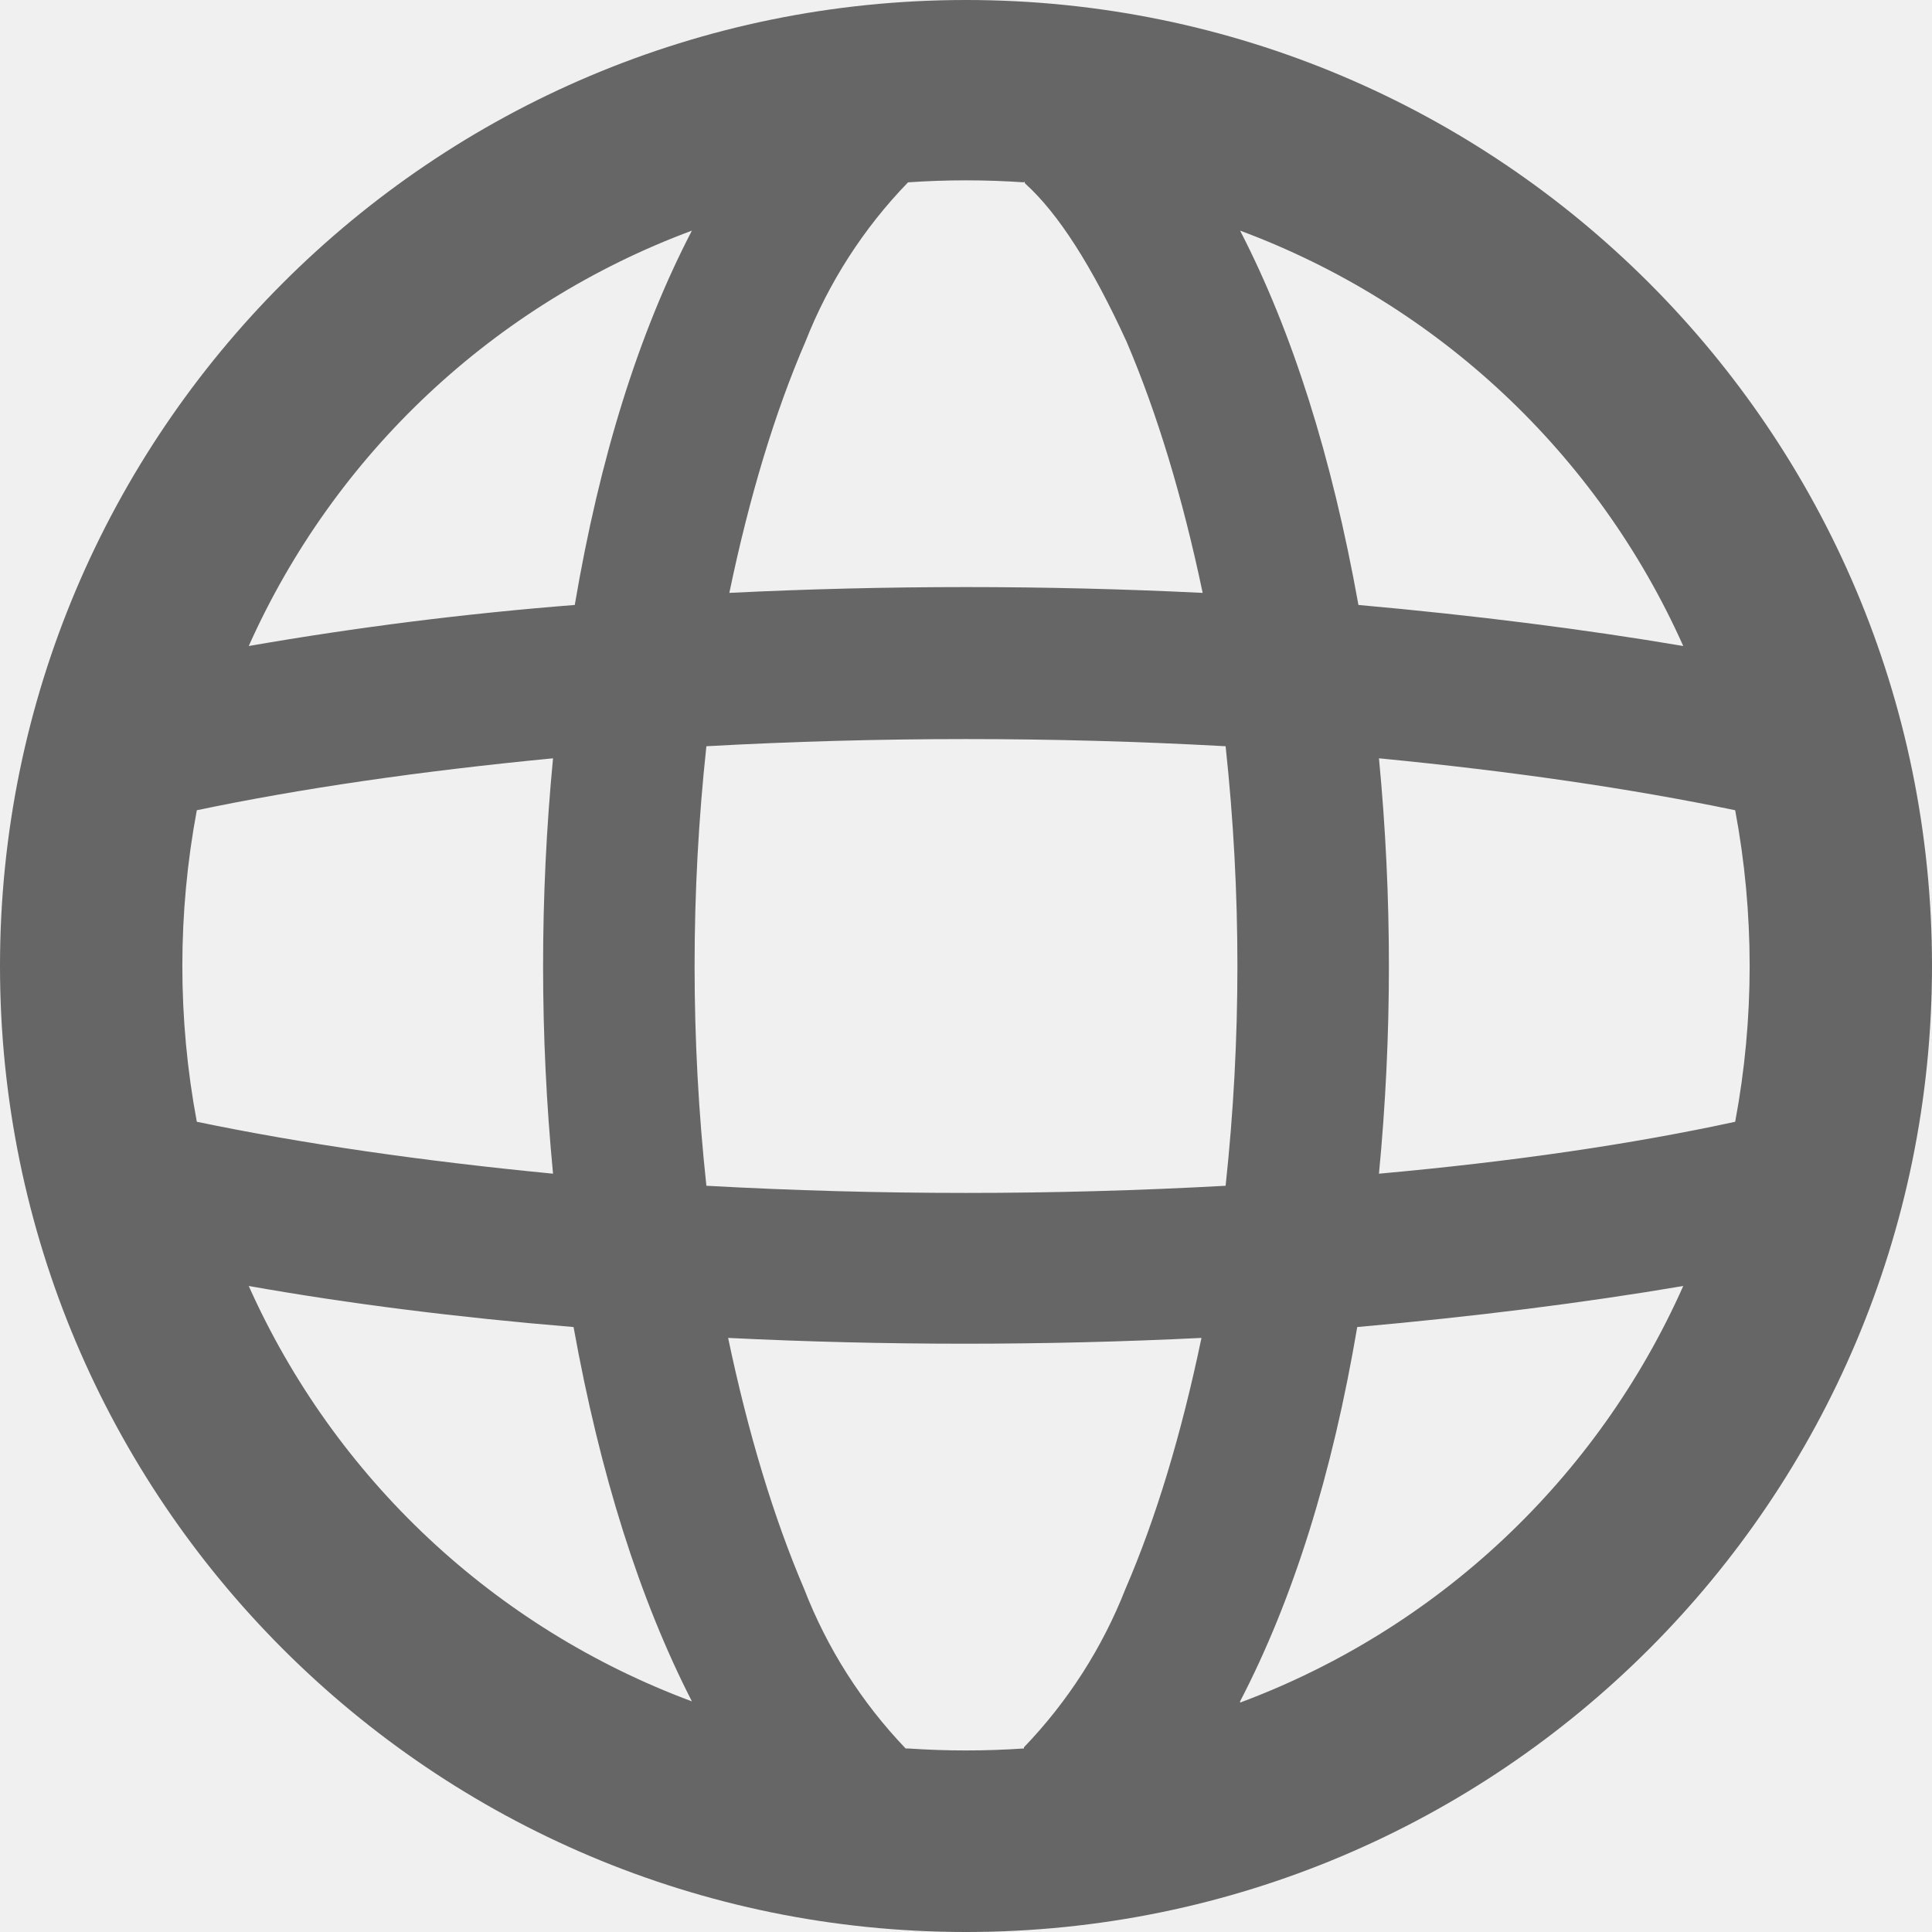
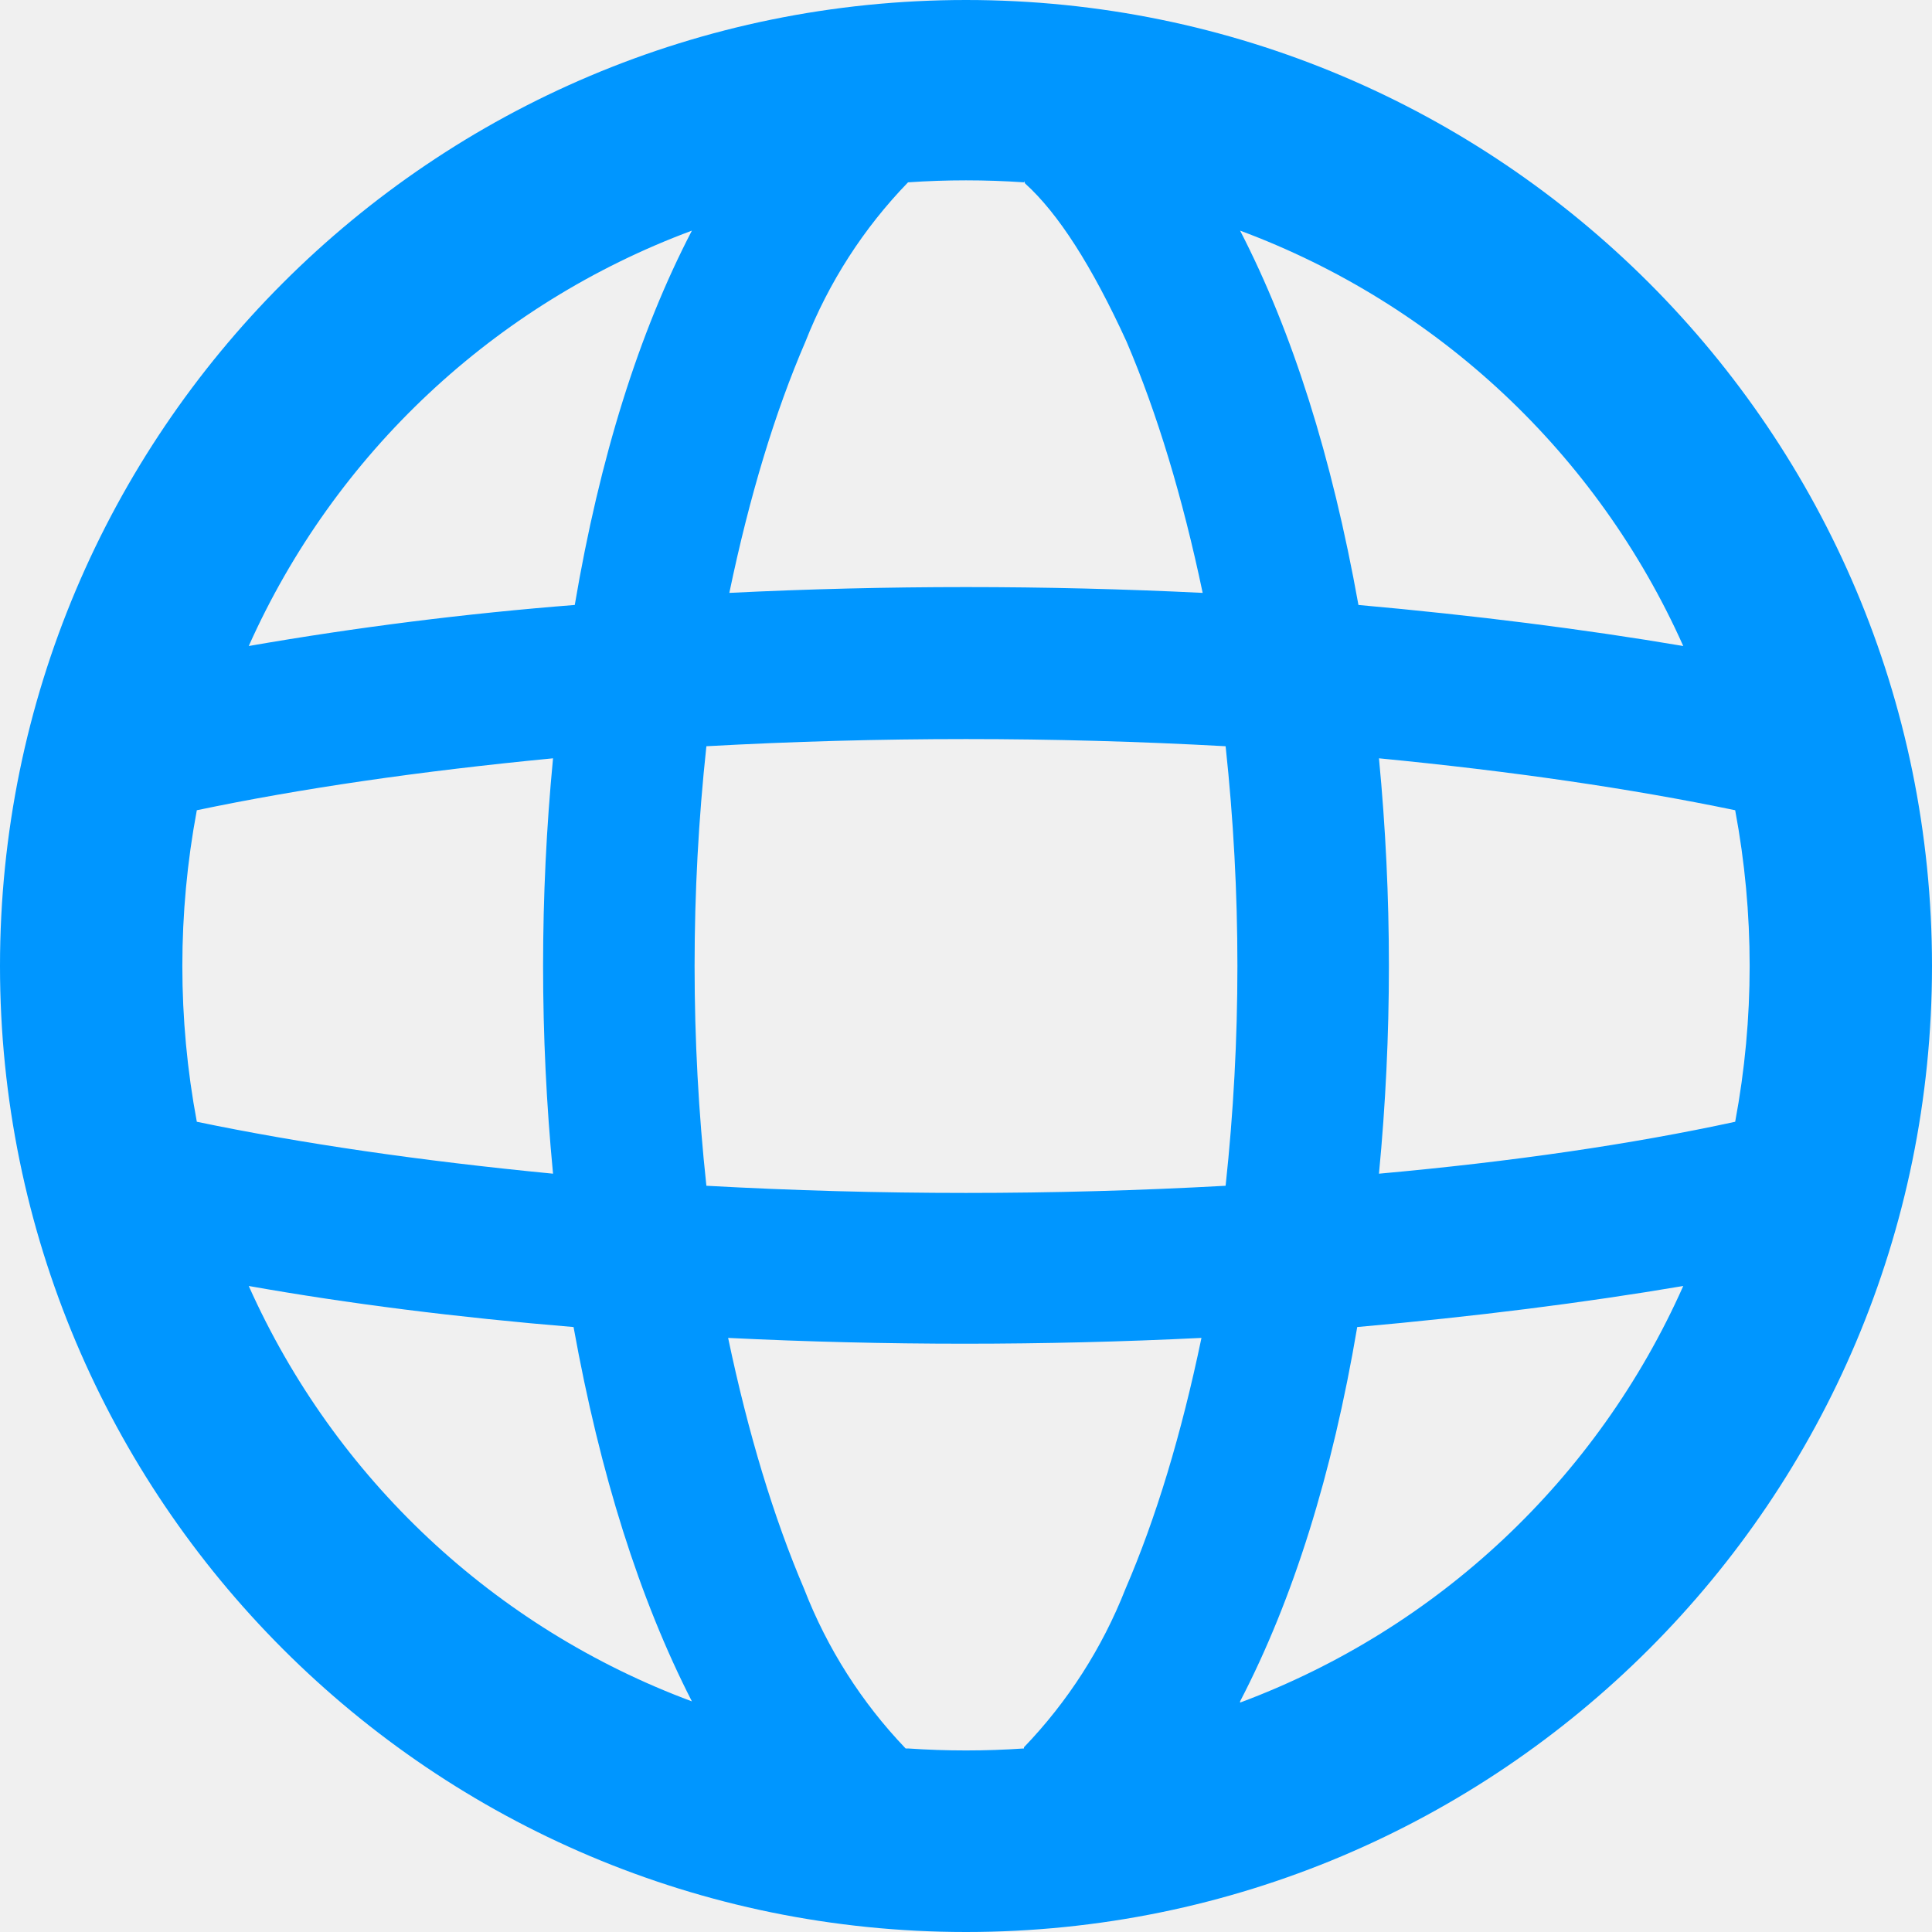
<svg xmlns="http://www.w3.org/2000/svg" fill="none" viewBox="0 0 16 16">
  <g clip-path="url(#a)">
-     <path fill-rule="evenodd" clip-rule="evenodd" d="M10.27 14.1a6.5 6.5 0 0 0 3.67-3.45q-1.24.21-2.7.34-.31 1.83-.97 3.1M8 16A8 8 0 1 0 8 0a8 8 0 0 0 0 16m.48-1.52a7 7 0 0 1-.96 0H7.5a4 4 0 0 1-.84-1.32q-.38-.89-.63-2.08a40 40 0 0 0 3.92 0q-.25 1.2-.63 2.08a4 4 0 0 1-.84 1.31zm2.94-4.76q1.66-.15 2.95-.43a7 7 0 0 0 0-2.58q-1.3-.27-2.95-.43a18 18 0 0 1 0 3.44m-1.27-3.54a17 17 0 0 1 0 3.64 39 39 0 0 1-4.3 0 17 17 0 0 1 0-3.64 39 39 0 0 1 4.3 0m1.1-1.17q1.45.13 2.69.34a6.5 6.5 0 0 0-3.67-3.44q.65 1.26.98 3.1M8.48 1.5l.01.02q.41.37.84 1.31.38.89.63 2.08a40 40 0 0 0-3.92 0q.25-1.2.63-2.08a4 4 0 0 1 .85-1.32 7 7 0 0 1 .96 0m-2.75.4a6.5 6.5 0 0 0-3.67 3.44 29 29 0 0 1 2.7-.34q.31-1.83.97-3.1M4.58 6.28q-1.66.16-2.95.43a7 7 0 0 0 0 2.58q1.3.27 2.95.43a18 18 0 0 1 0-3.44m.17 4.71q-1.45-.12-2.69-.34a6.5 6.5 0 0 0 3.67 3.44q-.65-1.27-.98-3.1" fill="#666" />
+     <path fill-rule="evenodd" clip-rule="evenodd" d="M10.27 14.1a6.5 6.5 0 0 0 3.67-3.45q-1.24.21-2.7.34-.31 1.83-.97 3.1M8 16A8 8 0 1 0 8 0a8 8 0 0 0 0 16m.48-1.52a7 7 0 0 1-.96 0H7.5a4 4 0 0 1-.84-1.32q-.38-.89-.63-2.08a40 40 0 0 0 3.92 0q-.25 1.2-.63 2.08a4 4 0 0 1-.84 1.31zm2.94-4.76q1.66-.15 2.95-.43a7 7 0 0 0 0-2.58q-1.3-.27-2.95-.43a18 18 0 0 1 0 3.44m-1.27-3.54a17 17 0 0 1 0 3.64 39 39 0 0 1-4.3 0 17 17 0 0 1 0-3.64 39 39 0 0 1 4.3 0m1.1-1.17q1.45.13 2.69.34a6.5 6.5 0 0 0-3.67-3.44q.65 1.26.98 3.1M8.48 1.5l.01.02q.41.37.84 1.31.38.89.63 2.08a40 40 0 0 0-3.92 0q.25-1.2.63-2.08a4 4 0 0 1 .85-1.32 7 7 0 0 1 .96 0m-2.75.4a6.5 6.5 0 0 0-3.67 3.44 29 29 0 0 1 2.7-.34q.31-1.83.97-3.1M4.58 6.28q-1.66.16-2.95.43a7 7 0 0 0 0 2.58q1.3.27 2.95.43a18 18 0 0 1 0-3.44m.17 4.71q-1.45-.12-2.69-.34a6.5 6.5 0 0 0 3.67 3.44q-.65-1.27-.98-3.1" fill="#0096ff" />
  </g>
-   <defs>
-     <clipPath id="a">
-       <path fill="#fff" d="M0 0h16v16H0z" />
+   <defs fill="#000000">
+     <clipPath id="a" fill="#000000">
+       <path fill="#ffffff" d="M0 0h16v16H0z" />
    </clipPath>
  </defs>
</svg>
